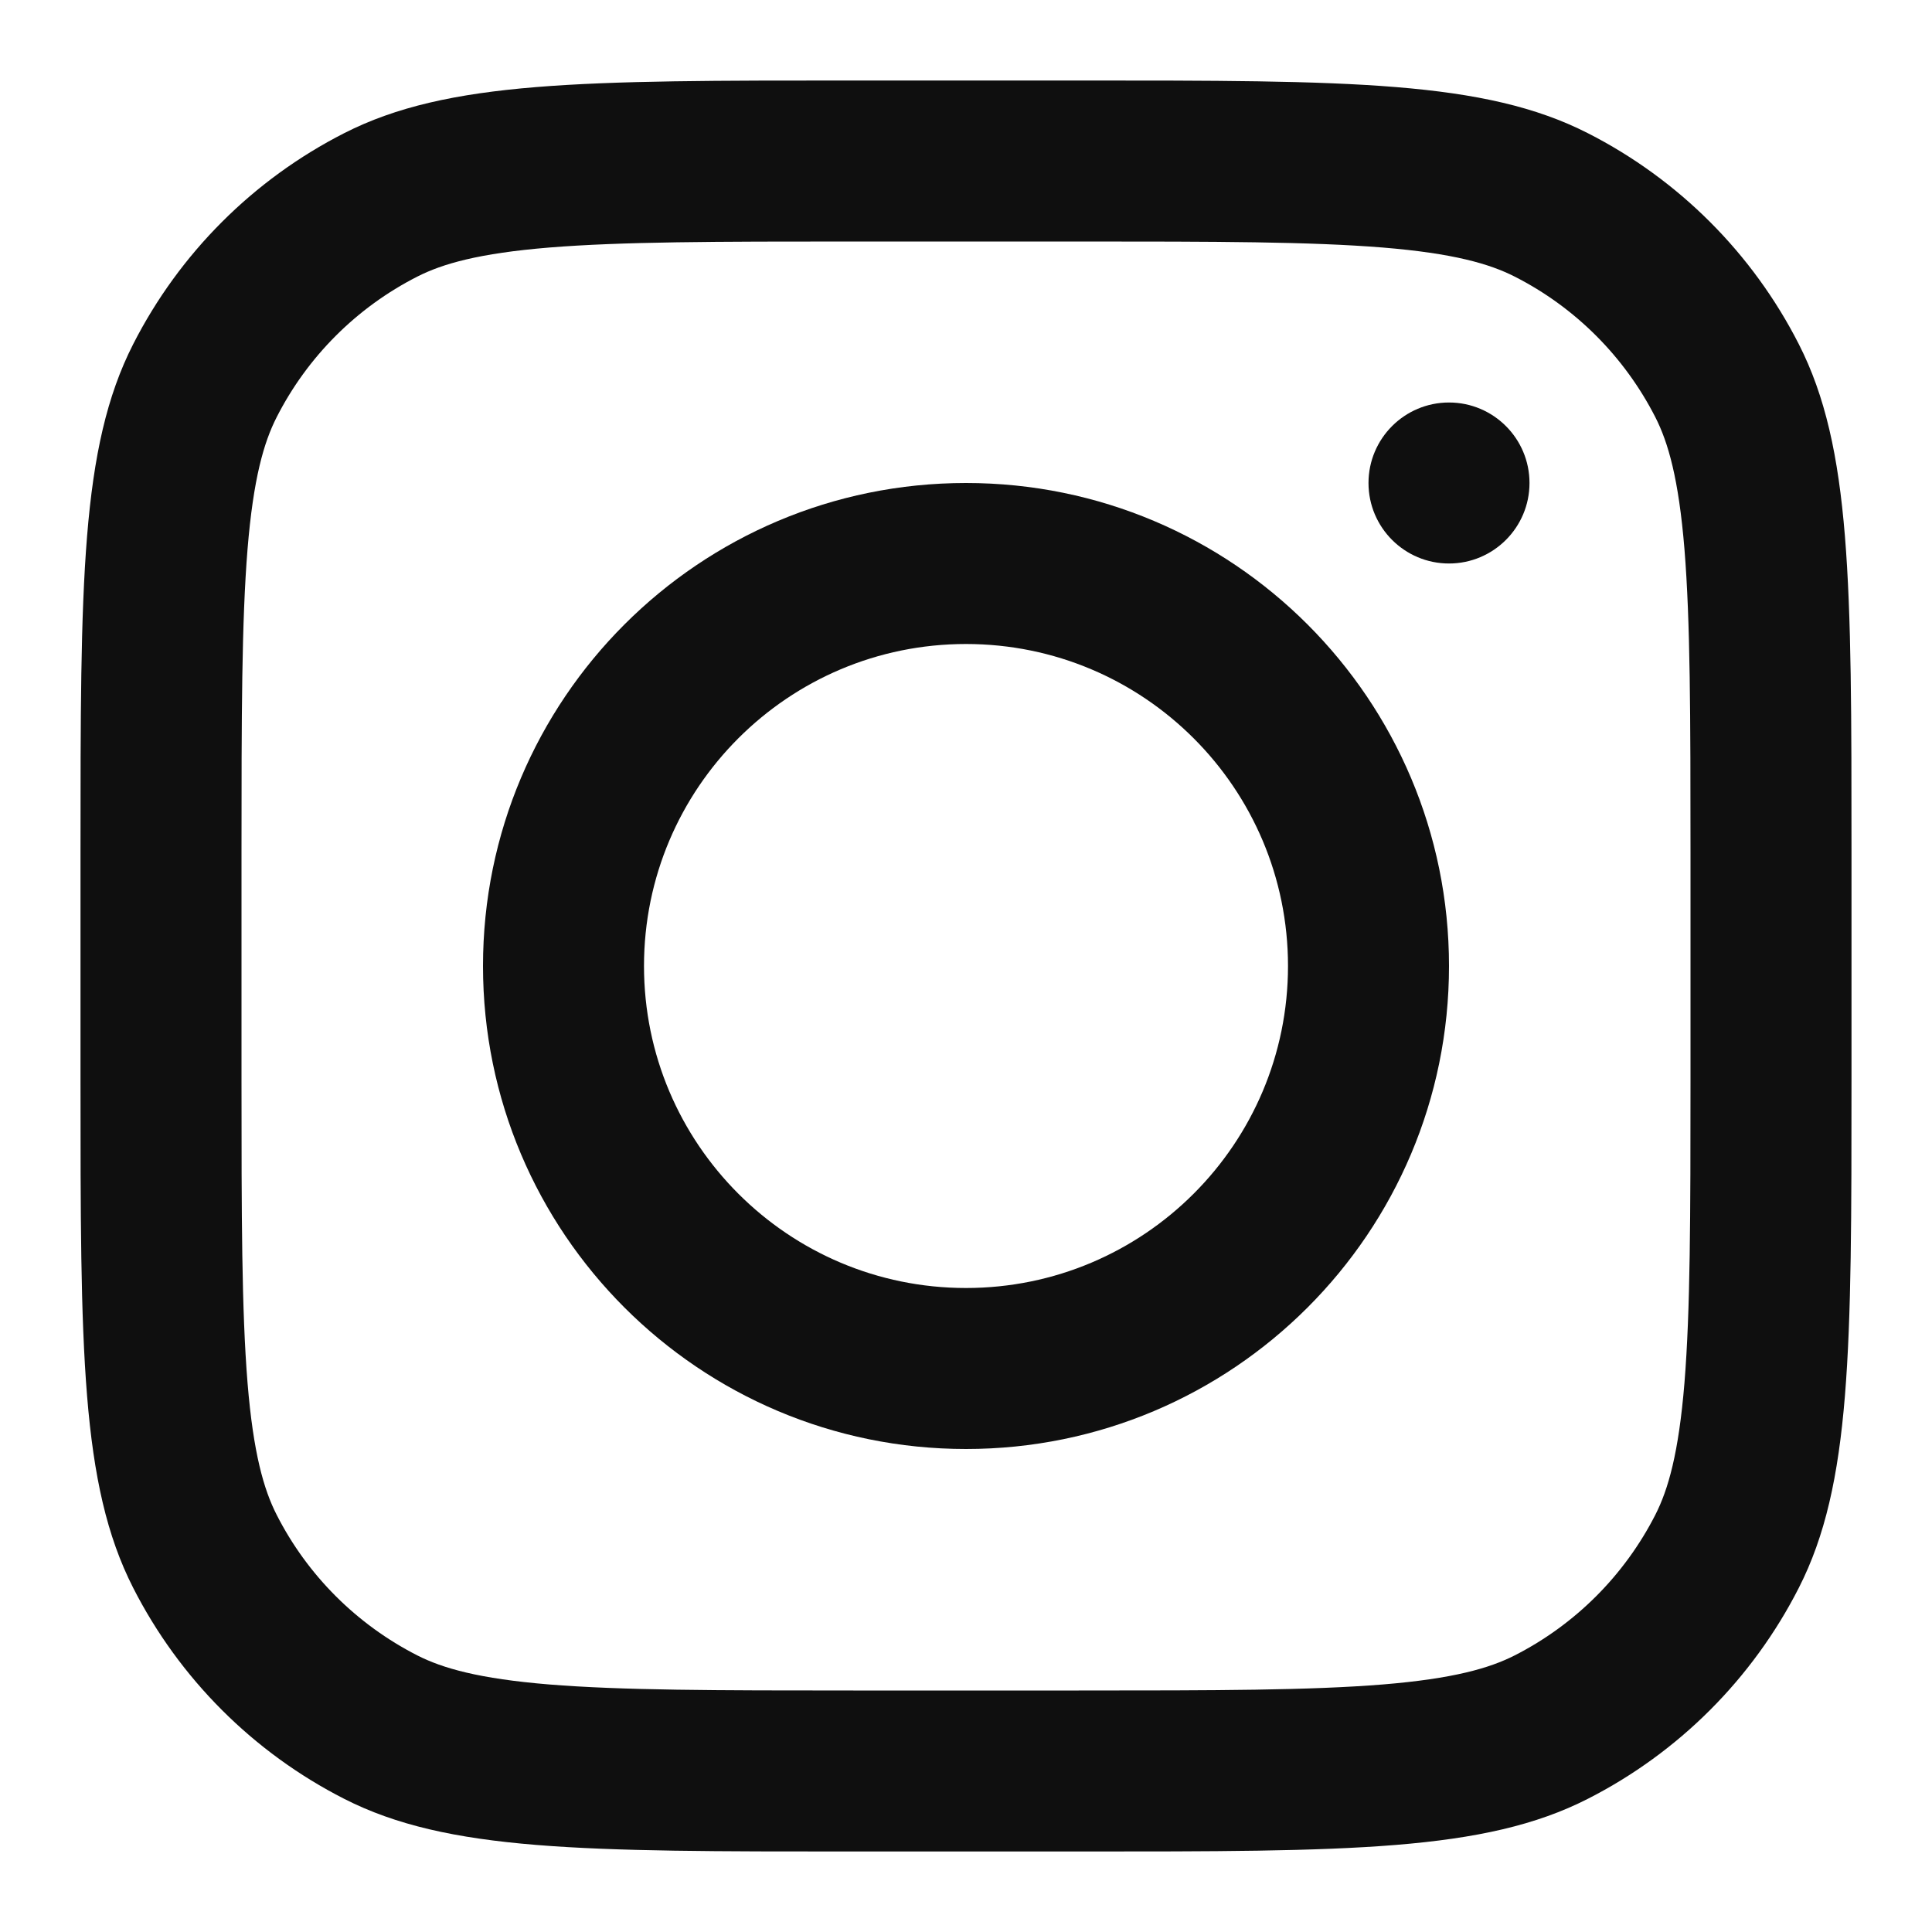
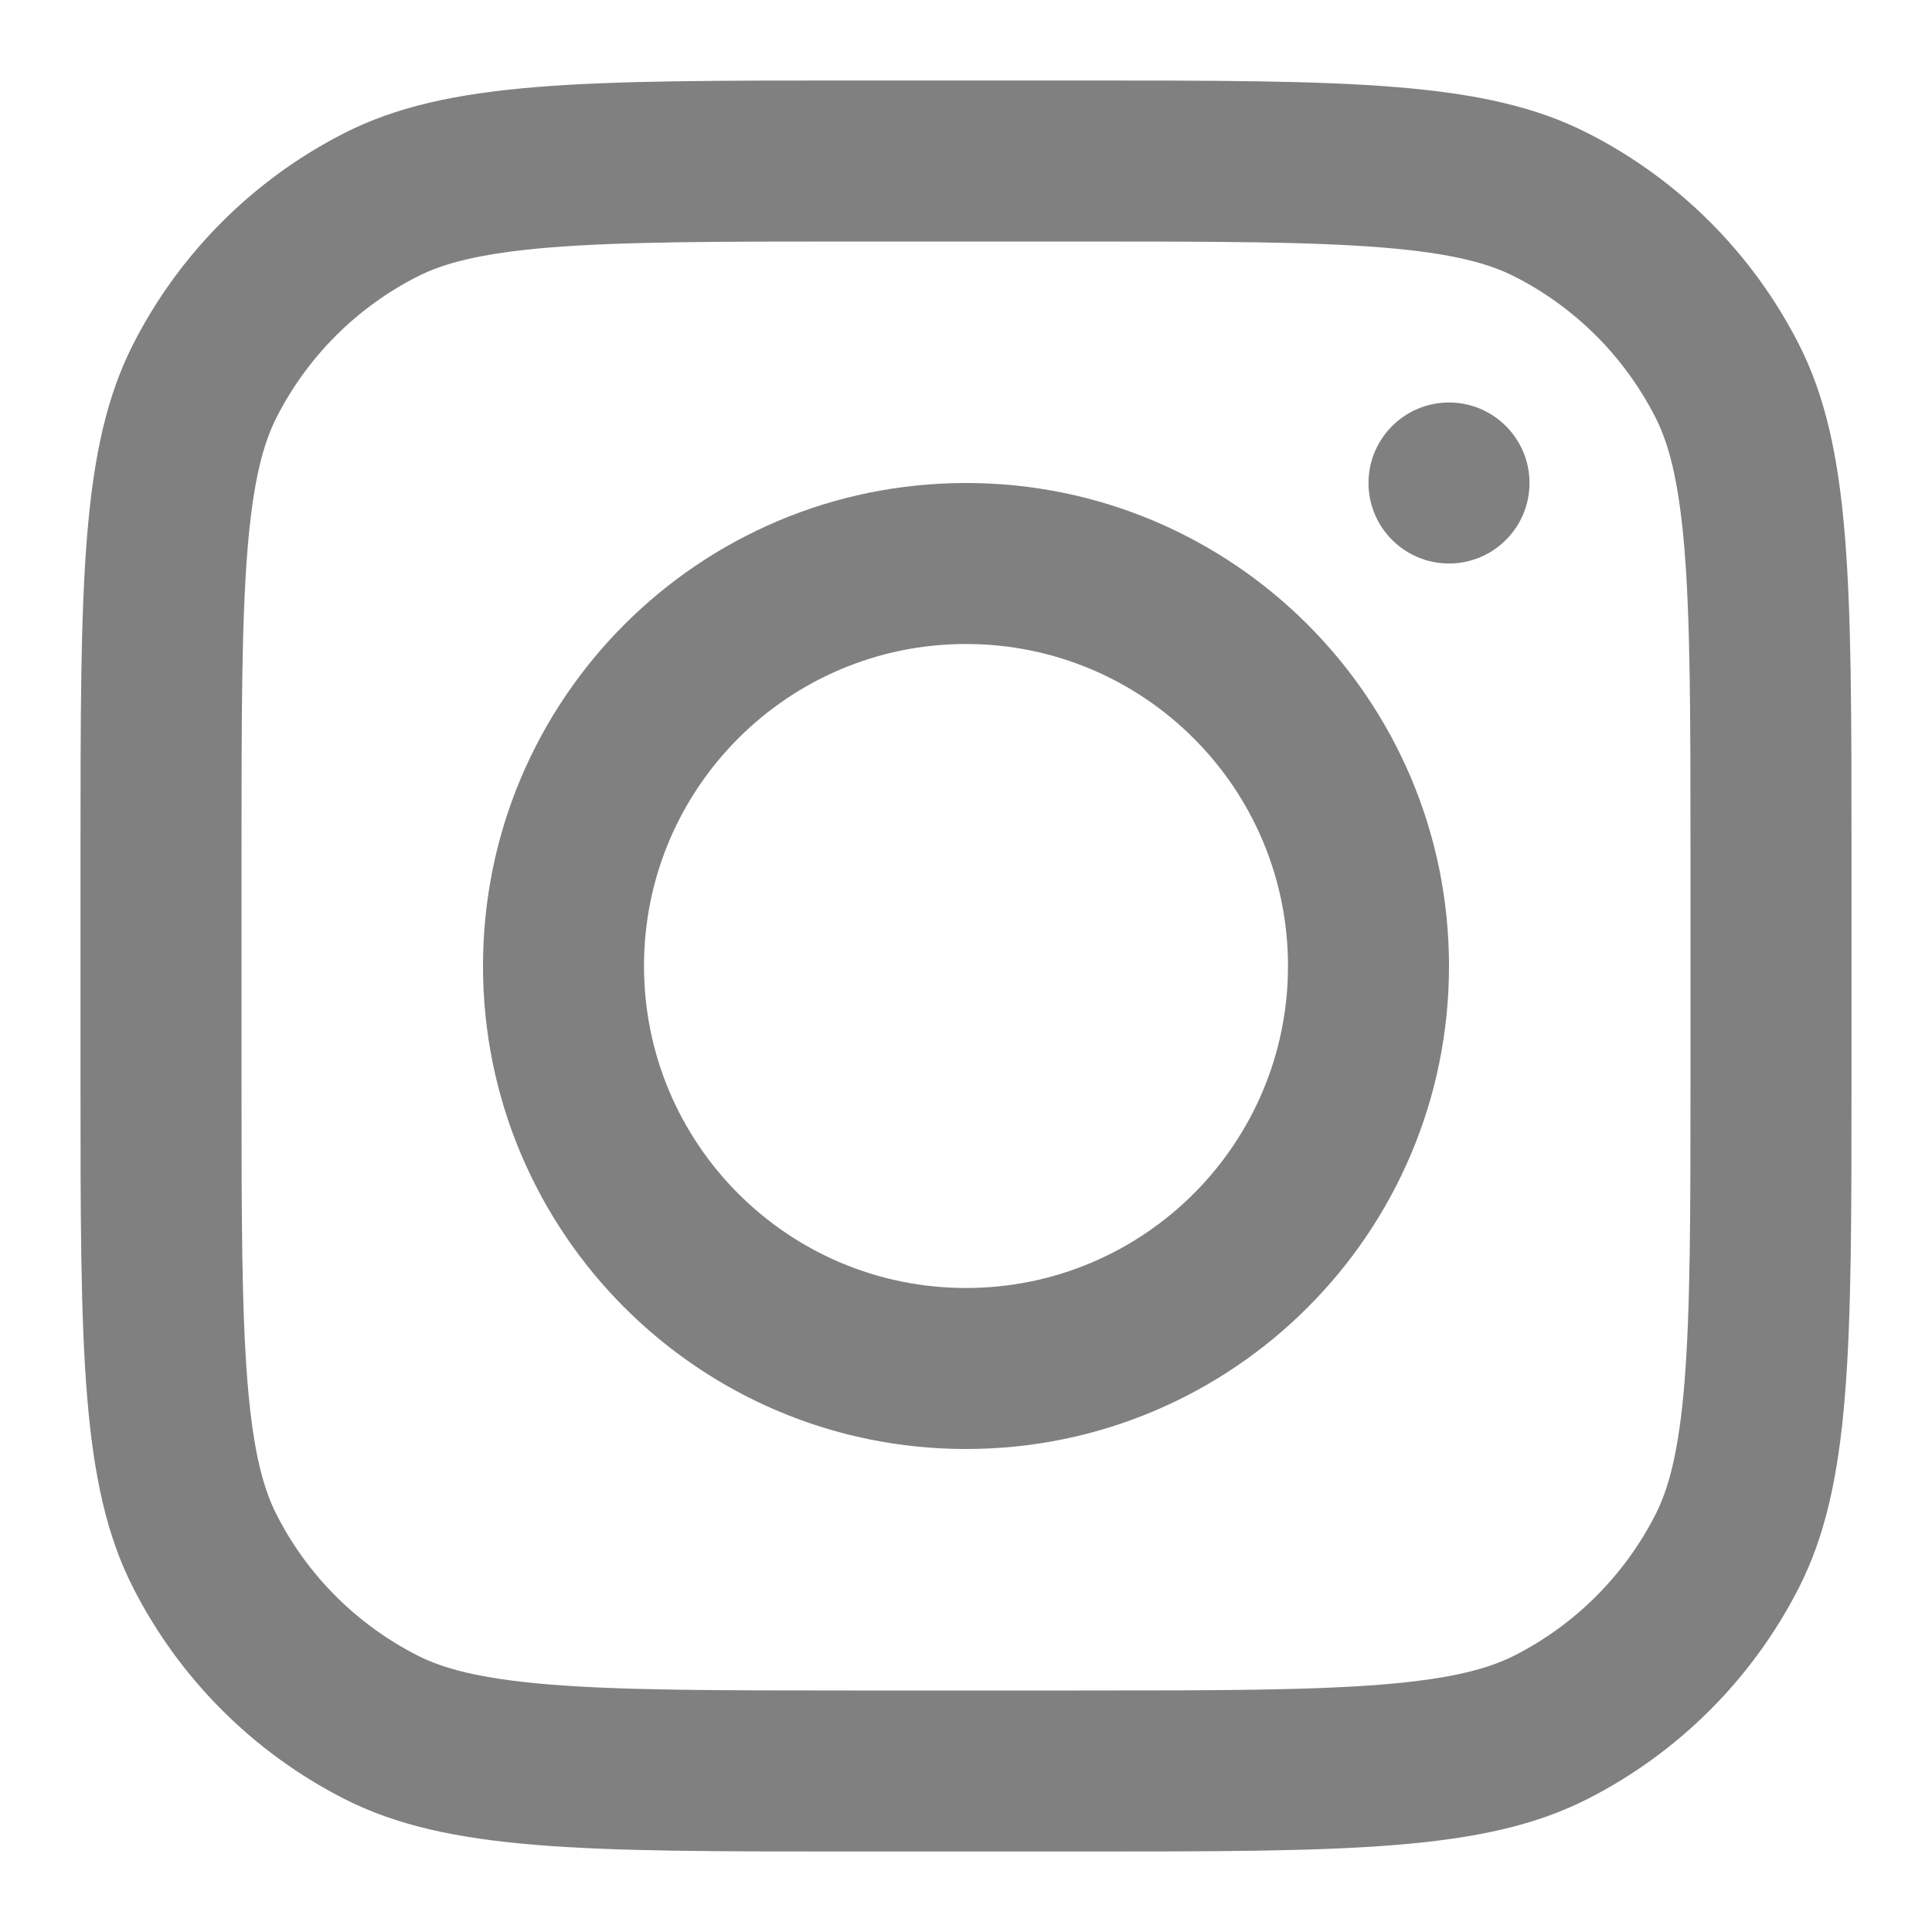
<svg xmlns="http://www.w3.org/2000/svg" width="800px" height="800px" viewBox="0 0 24 24" fill="none">
-   <path fill-rule="evenodd" clip-rule="evenodd" d="M12 18C15.314 18 18 15.314 18 12C18 8.686 15.314 6 12 6C8.686 6 6 8.686 6 12C6 15.314 8.686 18 12 18ZM12 16C14.209 16 16 14.209 16 12C16 9.791 14.209 8 12 8C9.791 8 8 9.791 8 12C8 14.209 9.791 16 12 16Z" fill="#0F0F0F" />
-   <path d="M18 5C17.448 5 17 5.448 17 6C17 6.552 17.448 7 18 7C18.552 7 19 6.552 19 6C19 5.448 18.552 5 18 5Z" fill="#0F0F0F" />
-   <path fill-rule="evenodd" clip-rule="evenodd" d="M1.654 4.276C1 5.56 1 7.24 1 10.6V13.4C1 16.76 1 18.441 1.654 19.724C2.229 20.853 3.147 21.771 4.276 22.346C5.56 23 7.24 23 10.6 23H13.4C16.76 23 18.441 23 19.724 22.346C20.853 21.771 21.771 20.853 22.346 19.724C23 18.441 23 16.76 23 13.4V10.6C23 7.24 23 5.56 22.346 4.276C21.771 3.147 20.853 2.229 19.724 1.654C18.441 1 16.76 1 13.4 1H10.6C7.24 1 5.56 1 4.276 1.654C3.147 2.229 2.229 3.147 1.654 4.276ZM13.4 3H10.6C8.887 3 7.722 3.002 6.822 3.075C5.945 3.147 5.497 3.277 5.184 3.436C4.431 3.819 3.819 4.431 3.436 5.184C3.277 5.497 3.147 5.945 3.075 6.822C3.002 7.722 3 8.887 3 10.6V13.4C3 15.113 3.002 16.278 3.075 17.178C3.147 18.055 3.277 18.503 3.436 18.816C3.819 19.569 4.431 20.18 5.184 20.564C5.497 20.723 5.945 20.853 6.822 20.925C7.722 20.998 8.887 21 10.6 21H13.4C15.113 21 16.278 20.998 17.178 20.925C18.055 20.853 18.503 20.723 18.816 20.564C19.569 20.18 20.18 19.569 20.564 18.816C20.723 18.503 20.853 18.055 20.925 17.178C20.998 16.278 21 15.113 21 13.4V10.6C21 8.887 20.998 7.722 20.925 6.822C20.853 5.945 20.723 5.497 20.564 5.184C20.18 4.431 19.569 3.819 18.816 3.436C18.503 3.277 18.055 3.147 17.178 3.075C16.278 3.002 15.113 3 13.4 3Z" fill="#0F0F0F" />
+   <path fill-rule="evenodd" clip-rule="evenodd" d="M12 18C15.314 18 18 15.314 18 12C18 8.686 15.314 6 12 6C8.686 6 6 8.686 6 12C6 15.314 8.686 18 12 18ZM12 16C14.209 16 16 14.209 16 12C16 9.791 14.209 8 12 8C9.791 8 8 9.791 8 12C8 14.209 9.791 16 12 16Z" fill="gray" />
+   <path d="M18 5C17.448 5 17 5.448 17 6C17 6.552 17.448 7 18 7C18.552 7 19 6.552 19 6C19 5.448 18.552 5 18 5Z" fill="gray" />
+   <path fill-rule="evenodd" clip-rule="evenodd" d="M1.654 4.276C1 5.56 1 7.24 1 10.6V13.4C1 16.76 1 18.441 1.654 19.724C2.229 20.853 3.147 21.771 4.276 22.346C5.56 23 7.24 23 10.6 23H13.4C16.76 23 18.441 23 19.724 22.346C20.853 21.771 21.771 20.853 22.346 19.724C23 18.441 23 16.76 23 13.4V10.6C23 7.24 23 5.56 22.346 4.276C21.771 3.147 20.853 2.229 19.724 1.654C18.441 1 16.76 1 13.4 1H10.6C7.24 1 5.56 1 4.276 1.654C3.147 2.229 2.229 3.147 1.654 4.276ZM13.4 3H10.6C8.887 3 7.722 3.002 6.822 3.075C5.945 3.147 5.497 3.277 5.184 3.436C4.431 3.819 3.819 4.431 3.436 5.184C3.277 5.497 3.147 5.945 3.075 6.822C3.002 7.722 3 8.887 3 10.6V13.4C3 15.113 3.002 16.278 3.075 17.178C3.147 18.055 3.277 18.503 3.436 18.816C3.819 19.569 4.431 20.18 5.184 20.564C5.497 20.723 5.945 20.853 6.822 20.925C7.722 20.998 8.887 21 10.6 21H13.4C15.113 21 16.278 20.998 17.178 20.925C18.055 20.853 18.503 20.723 18.816 20.564C19.569 20.18 20.18 19.569 20.564 18.816C20.723 18.503 20.853 18.055 20.925 17.178C20.998 16.278 21 15.113 21 13.4V10.6C21 8.887 20.998 7.722 20.925 6.822C20.853 5.945 20.723 5.497 20.564 5.184C20.18 4.431 19.569 3.819 18.816 3.436C18.503 3.277 18.055 3.147 17.178 3.075C16.278 3.002 15.113 3 13.4 3Z" fill="gray" />
</svg>
